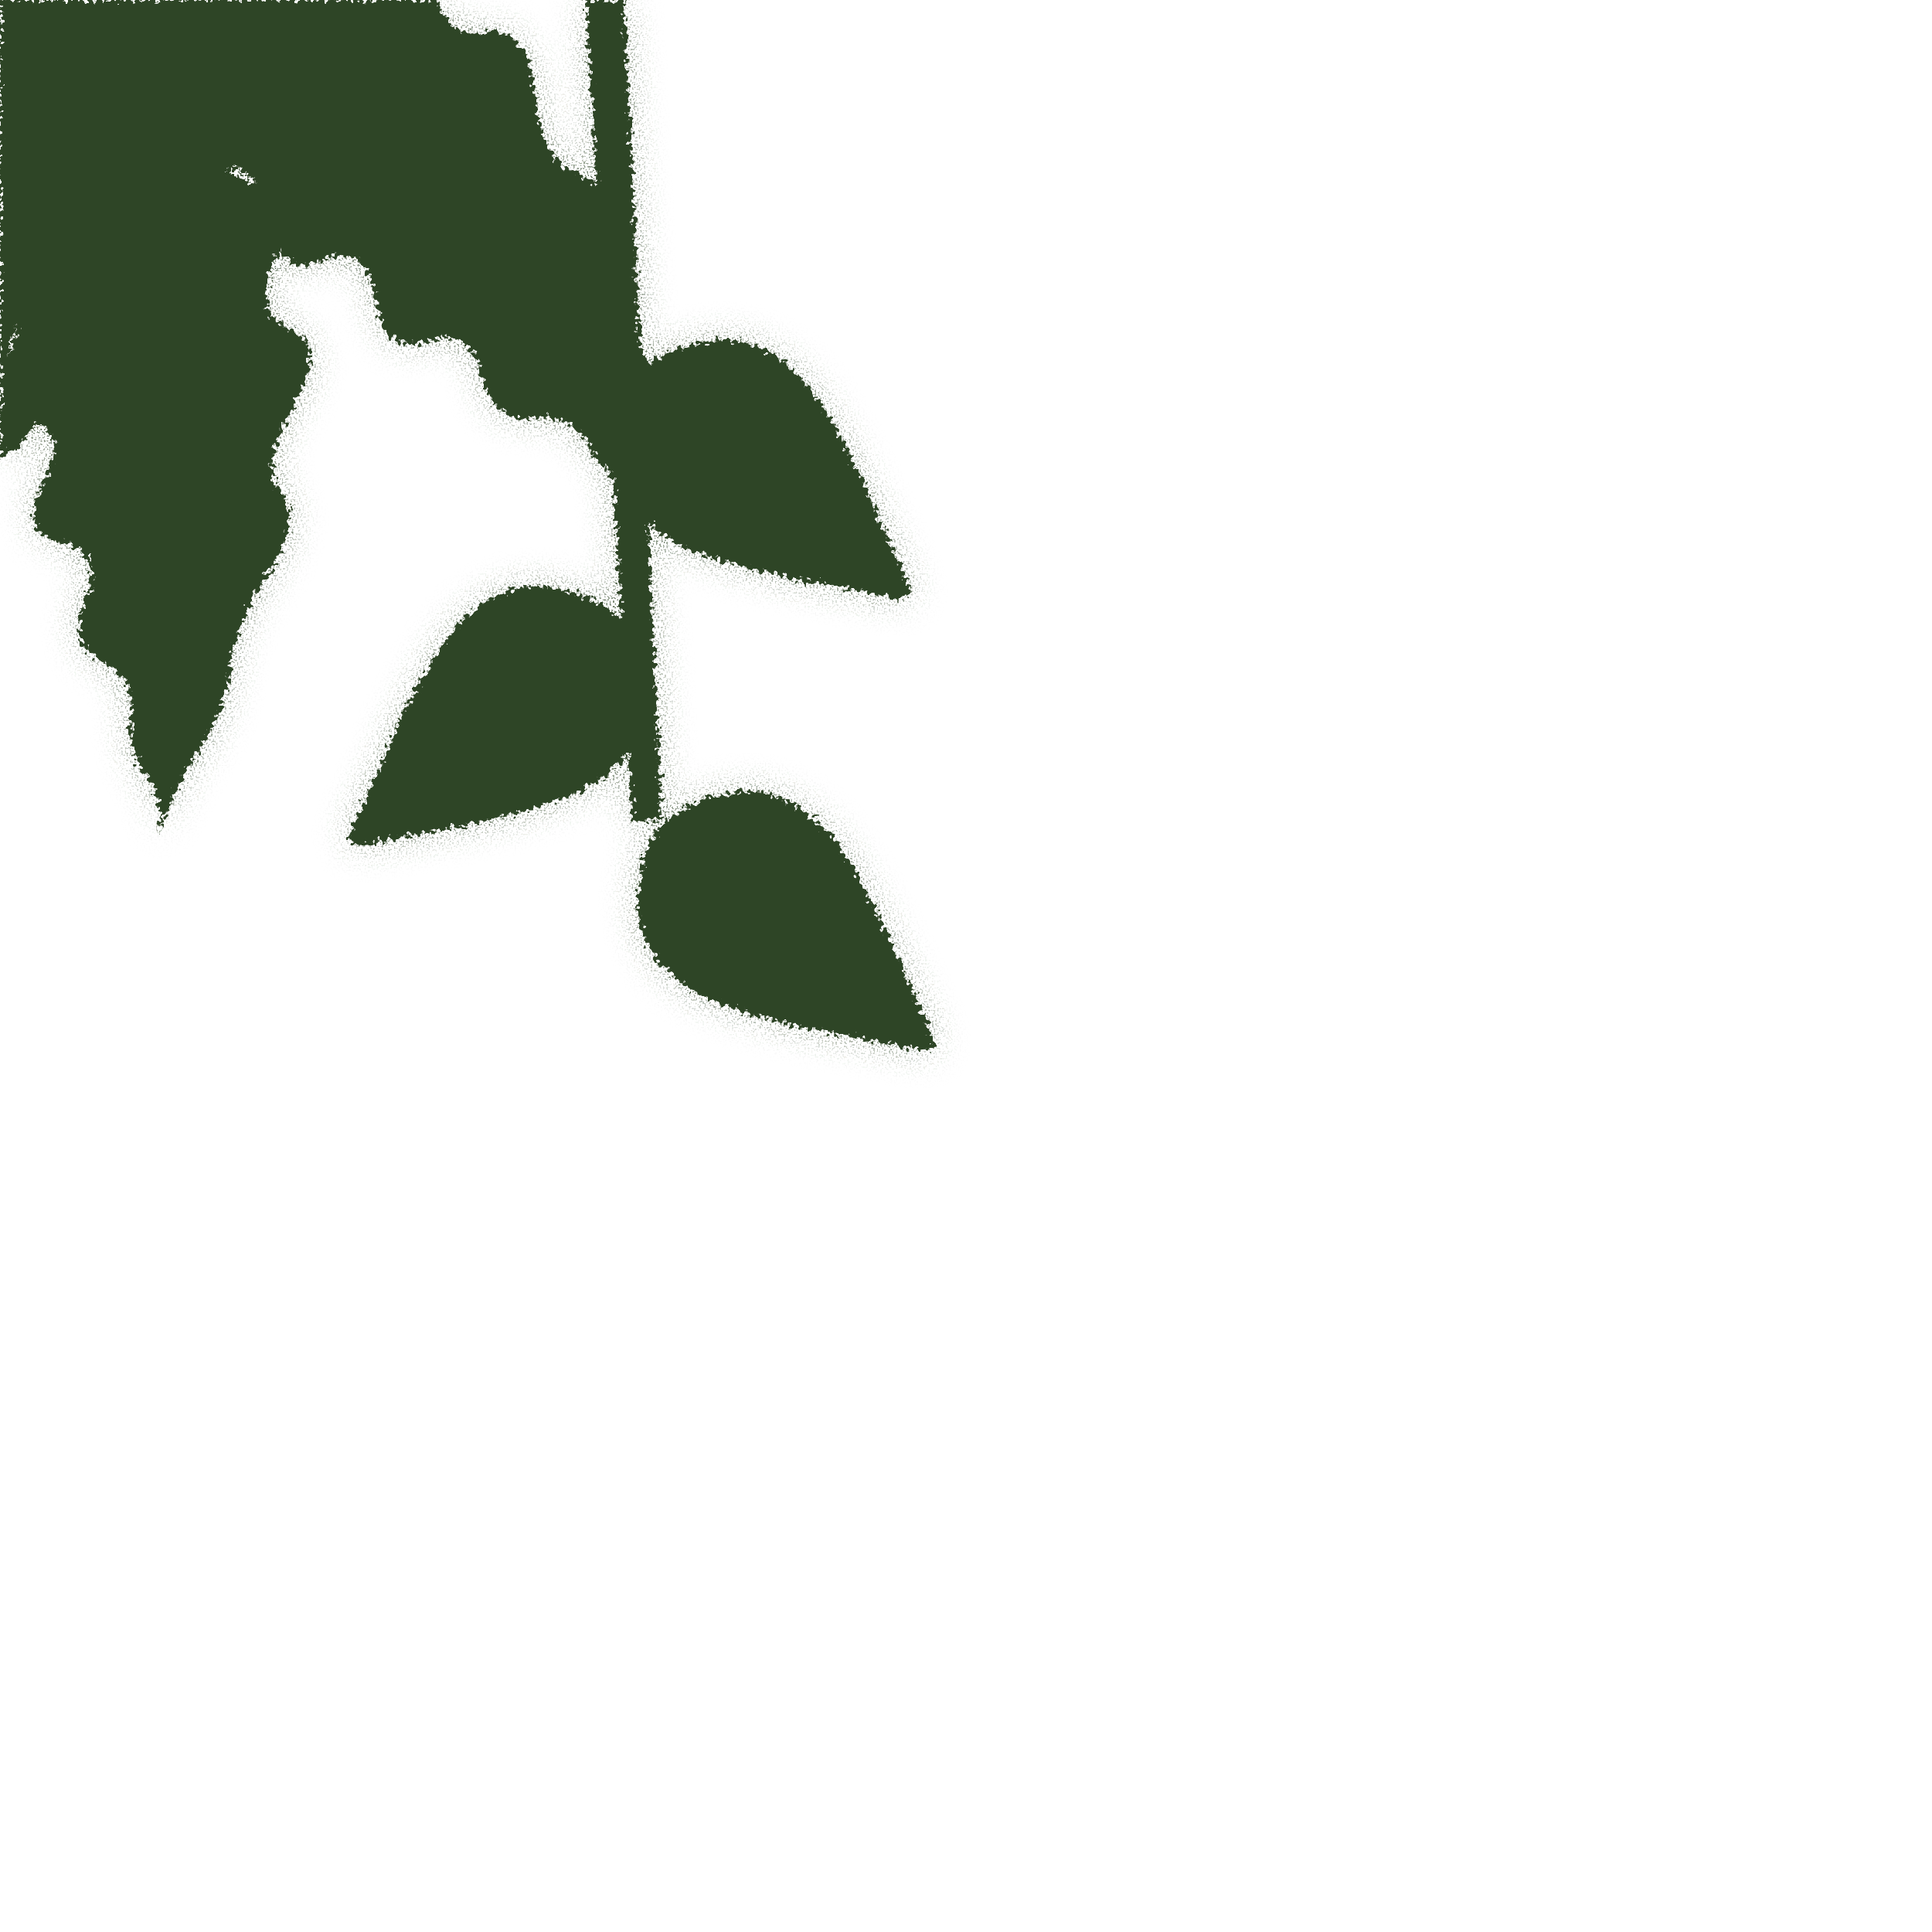
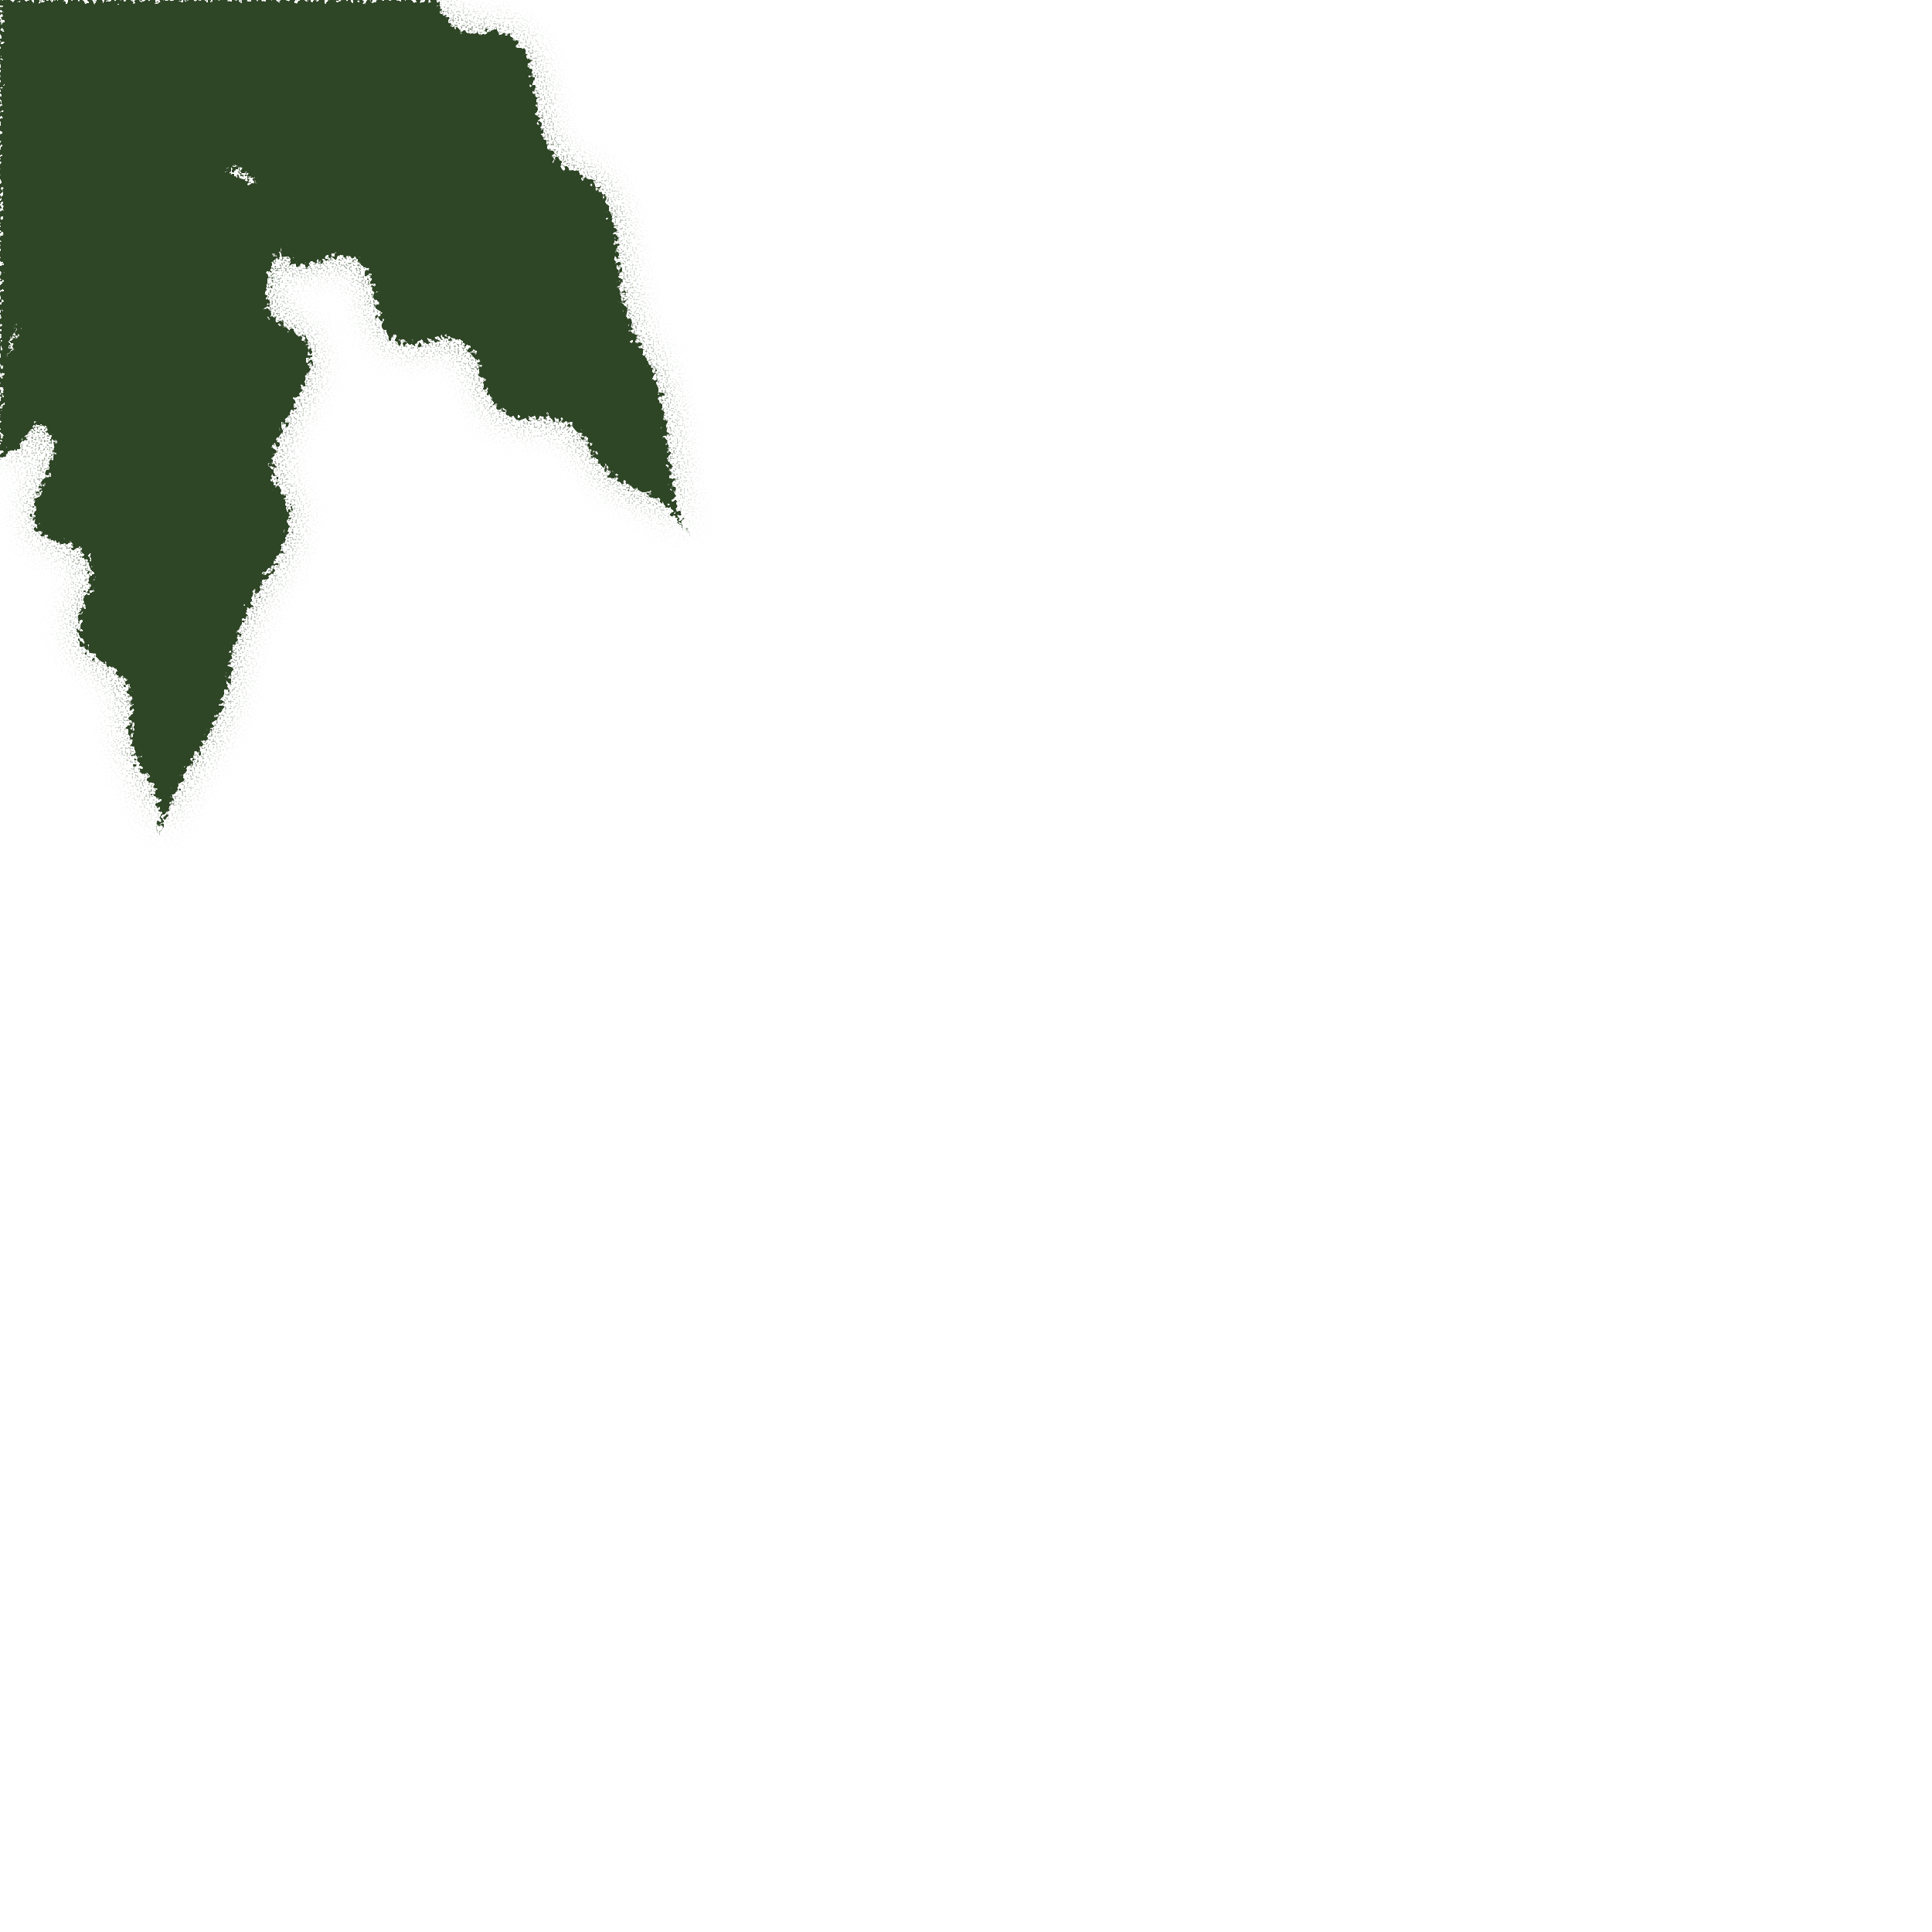
<svg xmlns="http://www.w3.org/2000/svg" viewBox="0 0 800 800" width="800" height="800" aria-hidden="true">
  <defs>
    <filter id="f" x="-8%" y="-8%" width="116%" height="116%">
      <feTurbulence type="fractalNoise" baseFrequency="0.5" numOctaves="2" seed="4" result="g" />
      <feDisplacementMap in="SourceGraphic" in2="g" scale="7" xChannelSelector="R" yChannelSelector="G" result="r" />
      <feGaussianBlur in="SourceAlpha" stdDeviation="7" result="h" />
      <feTurbulence type="fractalNoise" baseFrequency="1.4" numOctaves="1" seed="9" result="d" />
      <feColorMatrix in="d" type="matrix" values="0 0 0 0 0  0 0 0 0 0  0 0 0 0 0  0 0 0 10 -5.4" result="m" />
      <feComposite in="h" in2="m" operator="in" result="s" />
      <feFlood flood-color="#2f4426" />
      <feComposite in2="s" operator="in" result="p" />
      <feMerge>
        <feMergeNode in="p" />
        <feMergeNode in="r" />
      </feMerge>
    </filter>
  </defs>
  <g filter="url(#f)">
-     <path d="M-40.0,-40.0 Q-40.0,-40.0 -40.0,-40.0 Q-40.0,-40.0 -28.1,-25.2 Q-16.3,-10.3 -2.6,-7.5 Q11.0,-4.6 20.4,16.2 Q29.8,36.9 44.8,33.1 Q59.8,29.3 66.7,54.2 Q73.5,79.2 89.9,71.6 Q106.3,64.0 111.3,90.1 Q116.3,116.3 133.6,107.7 Q151.0,99.2 155.3,123.6 Q159.5,147.9 176.9,141.3 Q194.3,134.7 199.3,155.0 Q204.4,175.2 220.3,173.2 Q236.3,171.2 244.1,185.0 Q251.8,198.8 264.9,203.1 Q278.0,207.5 284.6,222.6 Q291.2,237.7 296.9,253.5 Q302.6,269.2 323.8,246.3 Q345.0,223.4 323.8,246.3 Q302.6,269.2 296.9,253.5 Q291.2,237.7 284.6,222.6 Q278.0,207.5 276.3,183.1 Q274.6,158.6 266.0,145.1 Q257.3,131.5 255.4,103.8 Q253.4,76.0 239.2,72.0 Q225.0,68.1 221.7,39.0 Q218.4,9.9 200.9,13.5 Q183.3,17.1 177.7,-10.4 Q172.0,-38.0 153.0,-29.0 Q134.0,-20.0 125.5,-42.9 Q116.9,-65.7 98.0,-54.1 Q79.1,-42.5 67.5,-57.7 Q56.0,-72.9 38.3,-61.5 Q20.5,-50.1 6.5,-54.6 Q-7.5,-59.1 -23.8,-49.5 Q-40.0,-40.0 -40.0,-40.0Z M-40.0,-40.0 Q-40.0,-40.0 -40.0,-40.0 Q-40.0,-40.0 -39.4,-21.4 Q-38.9,-2.8 -29.8,7.0 Q-20.8,16.9 -25.6,38.8 Q-30.4,60.7 -16.3,65.9 Q-2.2,71.1 -11.5,94.9 Q-20.8,118.7 -3.3,121.6 Q14.2,124.5 2.8,148.1 Q-8.6,171.7 10.4,174.3 Q29.3,177.0 18.4,198.7 Q7.5,220.5 25.3,224.7 Q43.2,228.9 35.5,247.7 Q27.7,266.5 41.8,273.6 Q55.9,280.7 54.2,295.8 Q52.5,311.0 60.7,321.6 Q68.8,332.2 65.5,347.7 Q62.1,363.1 57.7,378.7 Q53.3,394.2 82.7,388.2 Q112.1,382.3 82.7,388.2 Q53.3,394.2 57.7,378.7 Q62.1,363.1 65.5,347.7 Q68.8,332.2 81.6,312.0 Q94.4,291.7 95.3,276.3 Q96.2,260.8 110.9,237.8 Q125.5,214.7 116.3,203.8 Q107.1,192.8 121.6,167.9 Q136.0,142.9 119.8,136.1 Q103.5,129.4 115.2,104.3 Q126.9,79.2 106.4,75.9 Q85.9,72.6 92.5,49.5 Q99.2,26.5 77.3,25.3 Q55.4,24.2 55.2,5.6 Q55.0,-13.0 34.3,-13.7 Q13.6,-14.4 5.2,-25.8 Q-3.2,-37.2 -21.6,-38.6 Q-40.0,-40.0 -40.0,-40.0Z M-40.0,-40.0 Q-40.0,-40.0 -40.0,-40.0 Q-40.0,-40.0 -50.2,-23.1 Q-60.4,-6.1 -58.8,8.8 Q-57.1,23.6 -73.9,40.1 Q-90.6,56.6 -82.4,70.7 Q-74.1,84.7 -95.8,100.1 Q-117.4,115.6 -105.3,129.7 Q-93.2,143.9 -116.7,157.9 Q-140.2,171.9 -127.0,186.6 Q-113.8,201.4 -136.1,214.1 Q-158.3,226.8 -147.1,242.2 Q-135.9,257.5 -154.1,269.6 Q-172.3,281.7 -166.1,297.2 Q-159.9,312.6 -171.2,325.2 Q-182.6,337.7 -183.4,352.4 Q-184.2,367.0 -197.4,378.8 Q-210.5,390.6 -224.6,401.7 Q-238.7,412.9 -208.2,426.7 Q-177.8,440.5 -208.2,426.7 Q-238.7,412.9 -224.6,401.7 Q-210.5,390.6 -197.4,378.8 Q-184.2,367.0 -160.8,356.8 Q-137.3,346.7 -126.4,333.4 Q-115.5,320.0 -89.1,308.5 Q-62.7,297.0 -62.9,281.3 Q-63.0,265.6 -35.8,252.4 Q-8.7,239.2 -17.2,222.7 Q-25.8,206.2 -1.0,191.2 Q23.7,176.2 9.5,159.9 Q-4.7,143.7 14.5,127.4 Q33.8,111.0 16.9,95.7 Q0.1,80.4 11.0,63.6 Q21.8,46.9 5.4,32.6 Q-10.9,18.3 -11.2,2.6 Q-11.4,-13.2 -25.7,-26.6 Q-40.0,-40.0 -40.0,-40.0Z M242.0,-10.0 L262.0,340.0 L274.0,340.0 L258.0,-10.0Z M279.1,145.0 Q258.1,153.0 255.1,175.3 Q252.1,197.6 262.4,210.5 Q272.7,223.3 291.2,229.7 Q309.6,236.1 332.7,240.4 Q355.7,244.6 368.2,247.4 Q380.6,250.2 375.0,238.7 Q369.5,227.3 360.1,205.8 Q350.8,184.2 340.3,167.8 Q329.9,151.3 315.0,144.2 Q300.1,137.0 279.1,145.0Z M266.5,277.3 Q263.5,255.0 242.5,247.0 Q221.5,239.0 206.6,246.2 Q191.7,253.3 181.3,269.8 Q170.8,286.2 161.5,307.8 Q152.1,329.3 146.6,340.7 Q141.0,352.2 153.4,349.4 Q165.9,346.6 188.9,342.4 Q212.0,338.1 230.4,331.7 Q248.9,325.3 259.2,312.5 Q269.5,299.6 266.5,277.3Z M289.0,332.0 Q268.0,340.0 265.0,362.3 Q262.0,384.6 272.3,397.5 Q282.6,410.3 301.1,416.7 Q319.5,423.1 342.6,427.4 Q365.6,431.6 378.1,434.4 Q390.5,437.2 384.9,425.7 Q379.4,414.3 370.0,392.8 Q360.7,371.2 350.2,354.8 Q339.8,338.3 324.9,331.2 Q310.0,324.0 289.0,332.0Z" fill="#2f4426" />
+     <path d="M-40.0,-40.0 Q-40.0,-40.0 -40.0,-40.0 Q-40.0,-40.0 -28.1,-25.2 Q-16.3,-10.3 -2.6,-7.5 Q11.0,-4.6 20.4,16.2 Q29.8,36.9 44.8,33.1 Q59.8,29.3 66.7,54.2 Q73.5,79.2 89.9,71.6 Q106.3,64.0 111.3,90.1 Q116.3,116.3 133.6,107.7 Q151.0,99.2 155.3,123.6 Q159.5,147.9 176.9,141.3 Q194.3,134.7 199.3,155.0 Q204.4,175.2 220.3,173.2 Q236.3,171.2 244.1,185.0 Q251.8,198.8 264.9,203.1 Q278.0,207.5 284.6,222.6 Q291.2,237.7 296.9,253.5 Q302.6,269.2 323.8,246.3 Q345.0,223.4 323.8,246.3 Q302.6,269.2 296.9,253.5 Q291.2,237.7 284.6,222.6 Q278.0,207.5 276.3,183.1 Q274.6,158.6 266.0,145.1 Q257.3,131.5 255.4,103.8 Q253.4,76.0 239.2,72.0 Q225.0,68.1 221.7,39.0 Q218.4,9.9 200.9,13.5 Q183.3,17.1 177.7,-10.4 Q172.0,-38.0 153.0,-29.0 Q134.0,-20.0 125.5,-42.9 Q116.9,-65.7 98.0,-54.1 Q79.1,-42.5 67.5,-57.7 Q56.0,-72.9 38.3,-61.5 Q20.5,-50.1 6.5,-54.6 Q-7.5,-59.1 -23.8,-49.5 Q-40.0,-40.0 -40.0,-40.0Z M-40.0,-40.0 Q-40.0,-40.0 -40.0,-40.0 Q-40.0,-40.0 -39.4,-21.4 Q-38.9,-2.8 -29.8,7.0 Q-20.8,16.9 -25.6,38.8 Q-30.4,60.7 -16.3,65.9 Q-2.2,71.1 -11.5,94.9 Q-20.8,118.7 -3.3,121.6 Q14.2,124.5 2.8,148.1 Q-8.6,171.7 10.4,174.3 Q29.3,177.0 18.4,198.7 Q7.5,220.5 25.3,224.7 Q43.2,228.9 35.5,247.7 Q27.7,266.5 41.8,273.6 Q55.9,280.7 54.2,295.8 Q52.5,311.0 60.7,321.6 Q68.8,332.2 65.5,347.7 Q62.1,363.1 57.7,378.7 Q53.3,394.2 82.7,388.2 Q112.1,382.3 82.7,388.2 Q53.3,394.2 57.7,378.7 Q62.1,363.1 65.5,347.7 Q68.8,332.2 81.6,312.0 Q94.4,291.7 95.3,276.3 Q96.2,260.8 110.9,237.8 Q125.5,214.7 116.3,203.8 Q107.1,192.8 121.6,167.9 Q136.0,142.9 119.8,136.1 Q103.5,129.4 115.2,104.3 Q126.9,79.2 106.4,75.9 Q85.9,72.6 92.5,49.5 Q99.2,26.5 77.3,25.3 Q55.4,24.2 55.2,5.6 Q55.0,-13.0 34.3,-13.7 Q13.6,-14.4 5.2,-25.8 Q-3.2,-37.2 -21.6,-38.6 Q-40.0,-40.0 -40.0,-40.0Z M-40.0,-40.0 Q-40.0,-40.0 -40.0,-40.0 Q-40.0,-40.0 -50.2,-23.1 Q-60.4,-6.1 -58.8,8.8 Q-57.1,23.6 -73.9,40.1 Q-90.6,56.6 -82.4,70.7 Q-74.1,84.7 -95.8,100.1 Q-117.4,115.6 -105.3,129.7 Q-93.2,143.9 -116.7,157.9 Q-140.2,171.9 -127.0,186.6 Q-113.8,201.4 -136.1,214.1 Q-158.3,226.8 -147.1,242.2 Q-135.9,257.5 -154.1,269.6 Q-172.3,281.7 -166.1,297.2 Q-159.9,312.6 -171.2,325.2 Q-182.6,337.7 -183.4,352.4 Q-184.2,367.0 -197.4,378.8 Q-210.5,390.6 -224.6,401.7 Q-238.7,412.9 -208.2,426.7 Q-177.8,440.5 -208.2,426.7 Q-238.7,412.9 -224.6,401.7 Q-210.5,390.6 -197.4,378.8 Q-184.2,367.0 -160.8,356.8 Q-137.3,346.7 -126.4,333.4 Q-115.5,320.0 -89.1,308.5 Q-62.7,297.0 -62.9,281.3 Q-63.0,265.6 -35.8,252.4 Q-8.7,239.2 -17.2,222.7 Q-25.8,206.2 -1.0,191.2 Q23.7,176.2 9.5,159.9 Q-4.7,143.7 14.5,127.4 Q33.8,111.0 16.9,95.7 Q0.1,80.4 11.0,63.6 Q21.8,46.9 5.4,32.6 Q-10.9,18.3 -11.2,2.6 Q-11.4,-13.2 -25.7,-26.6 Q-40.0,-40.0 -40.0,-40.0Z" fill="#2f4426" />
  </g>
</svg>
